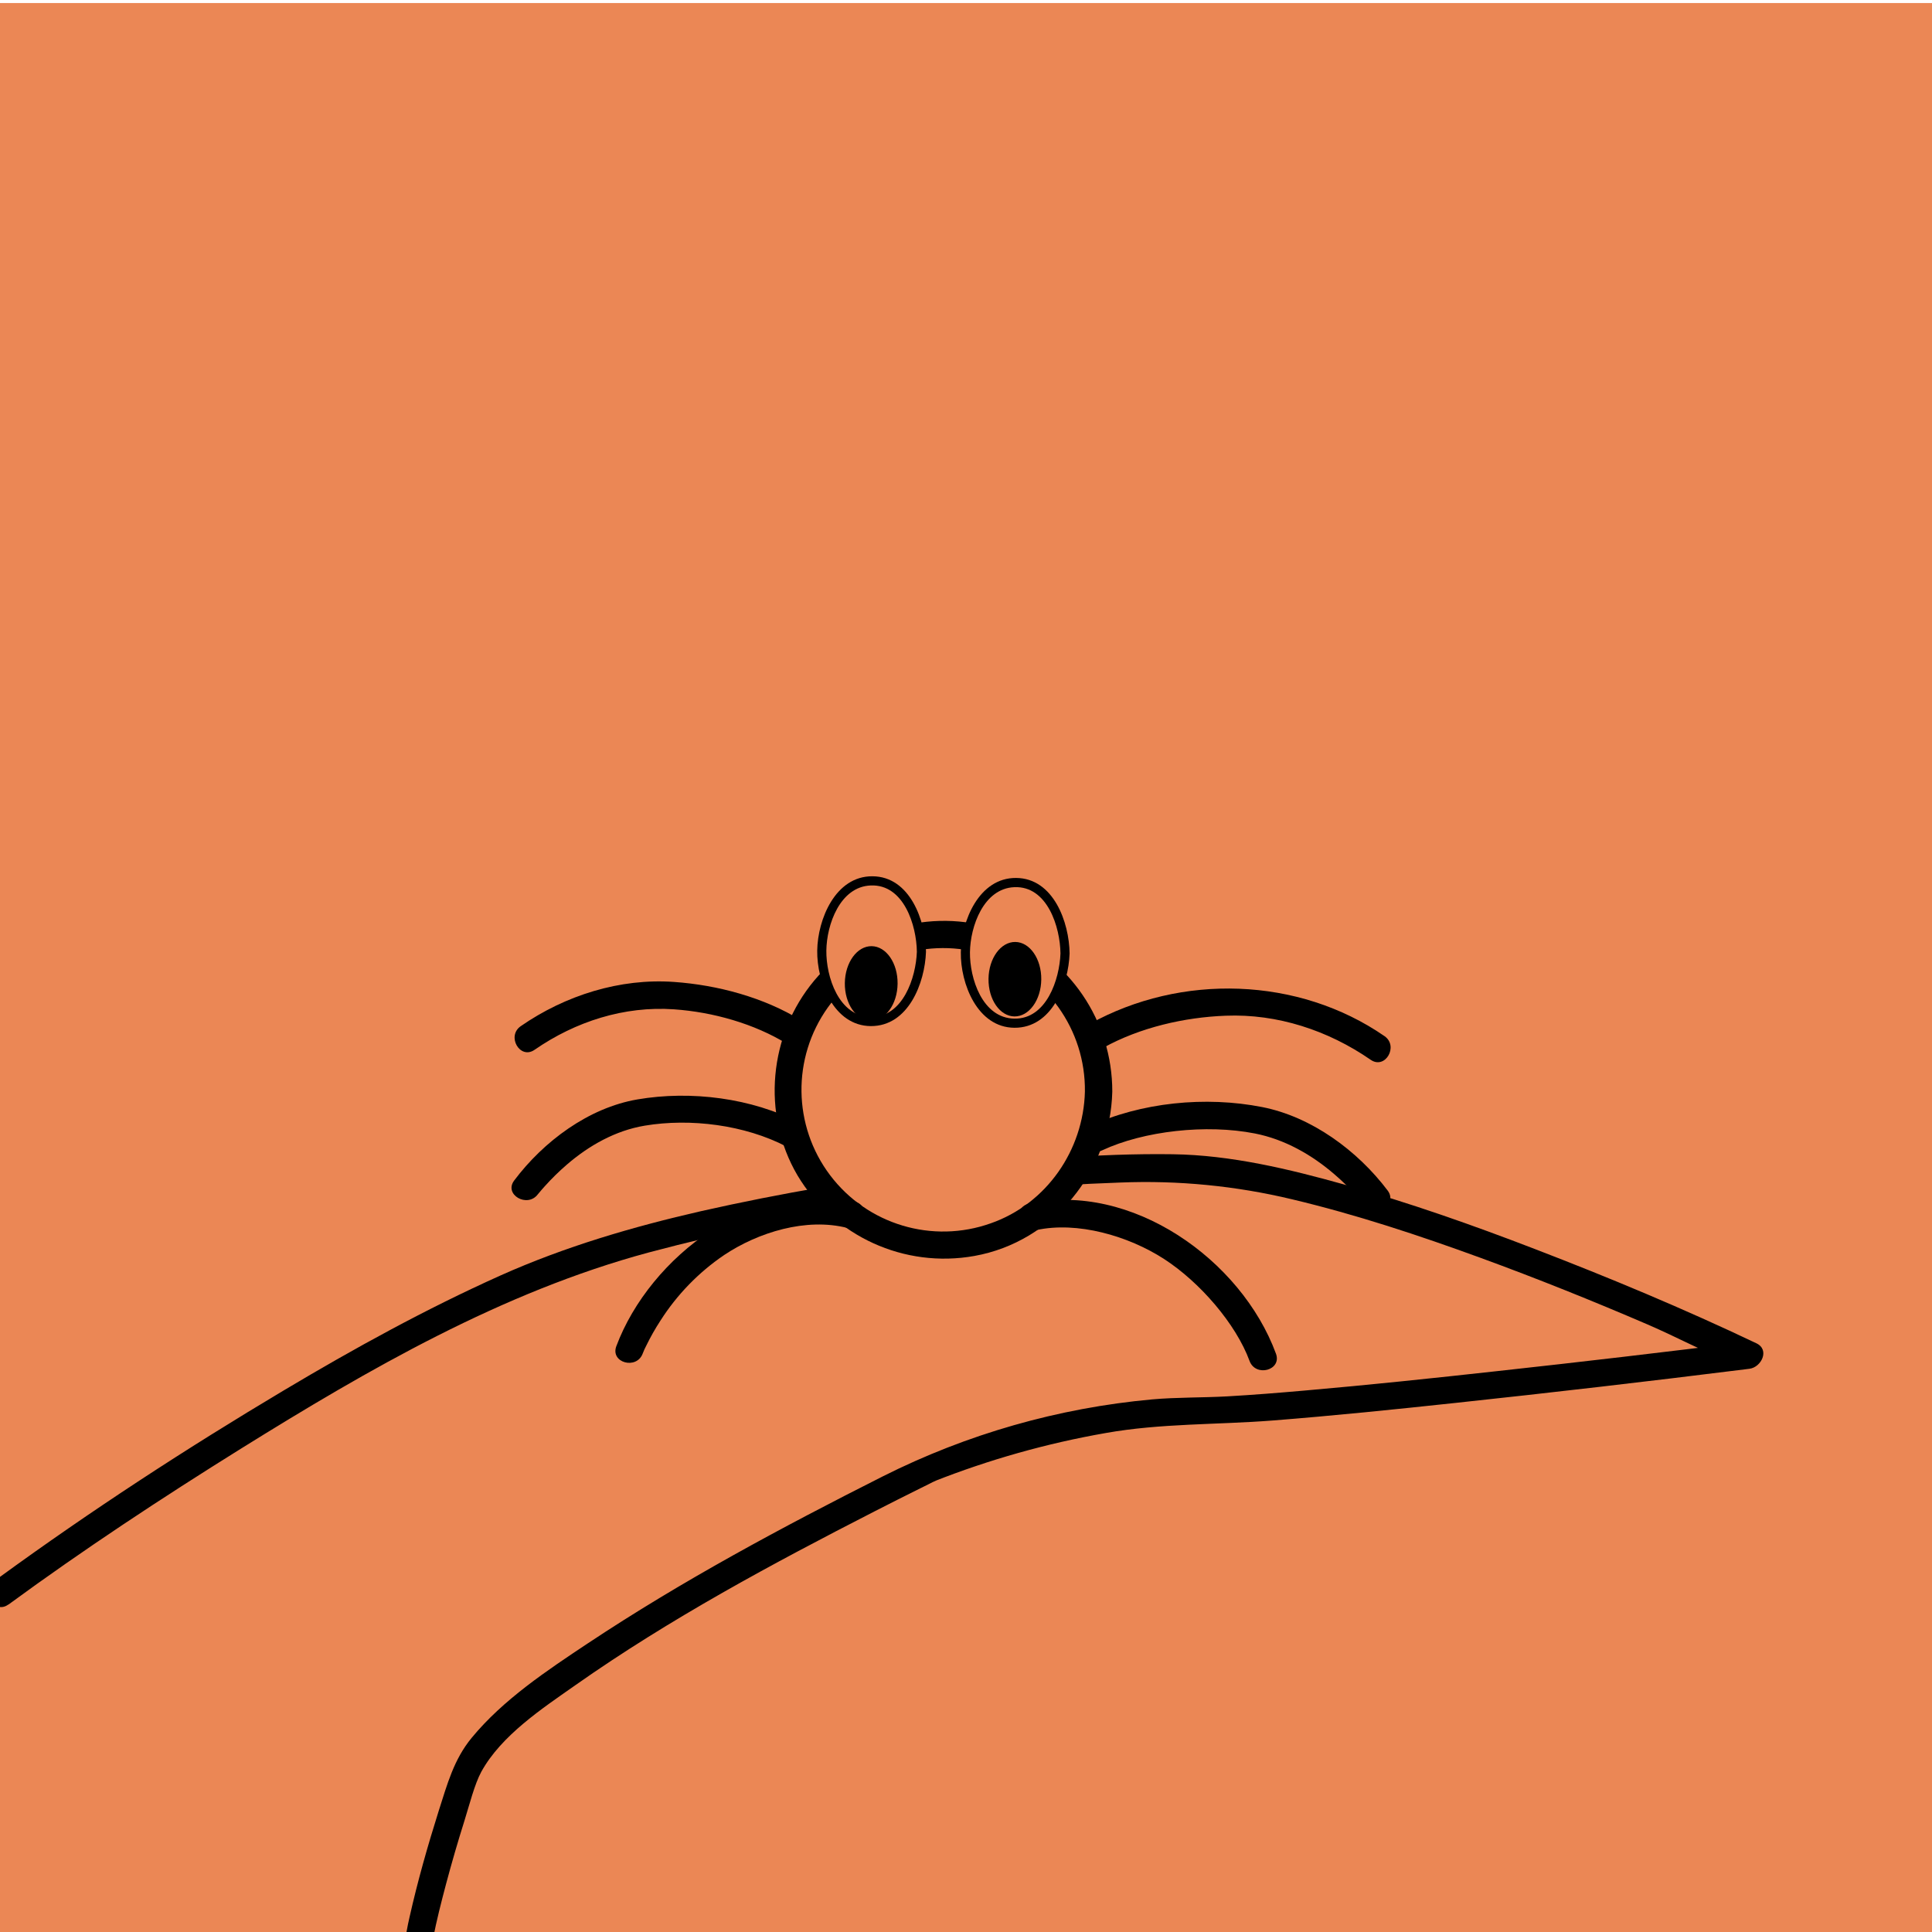
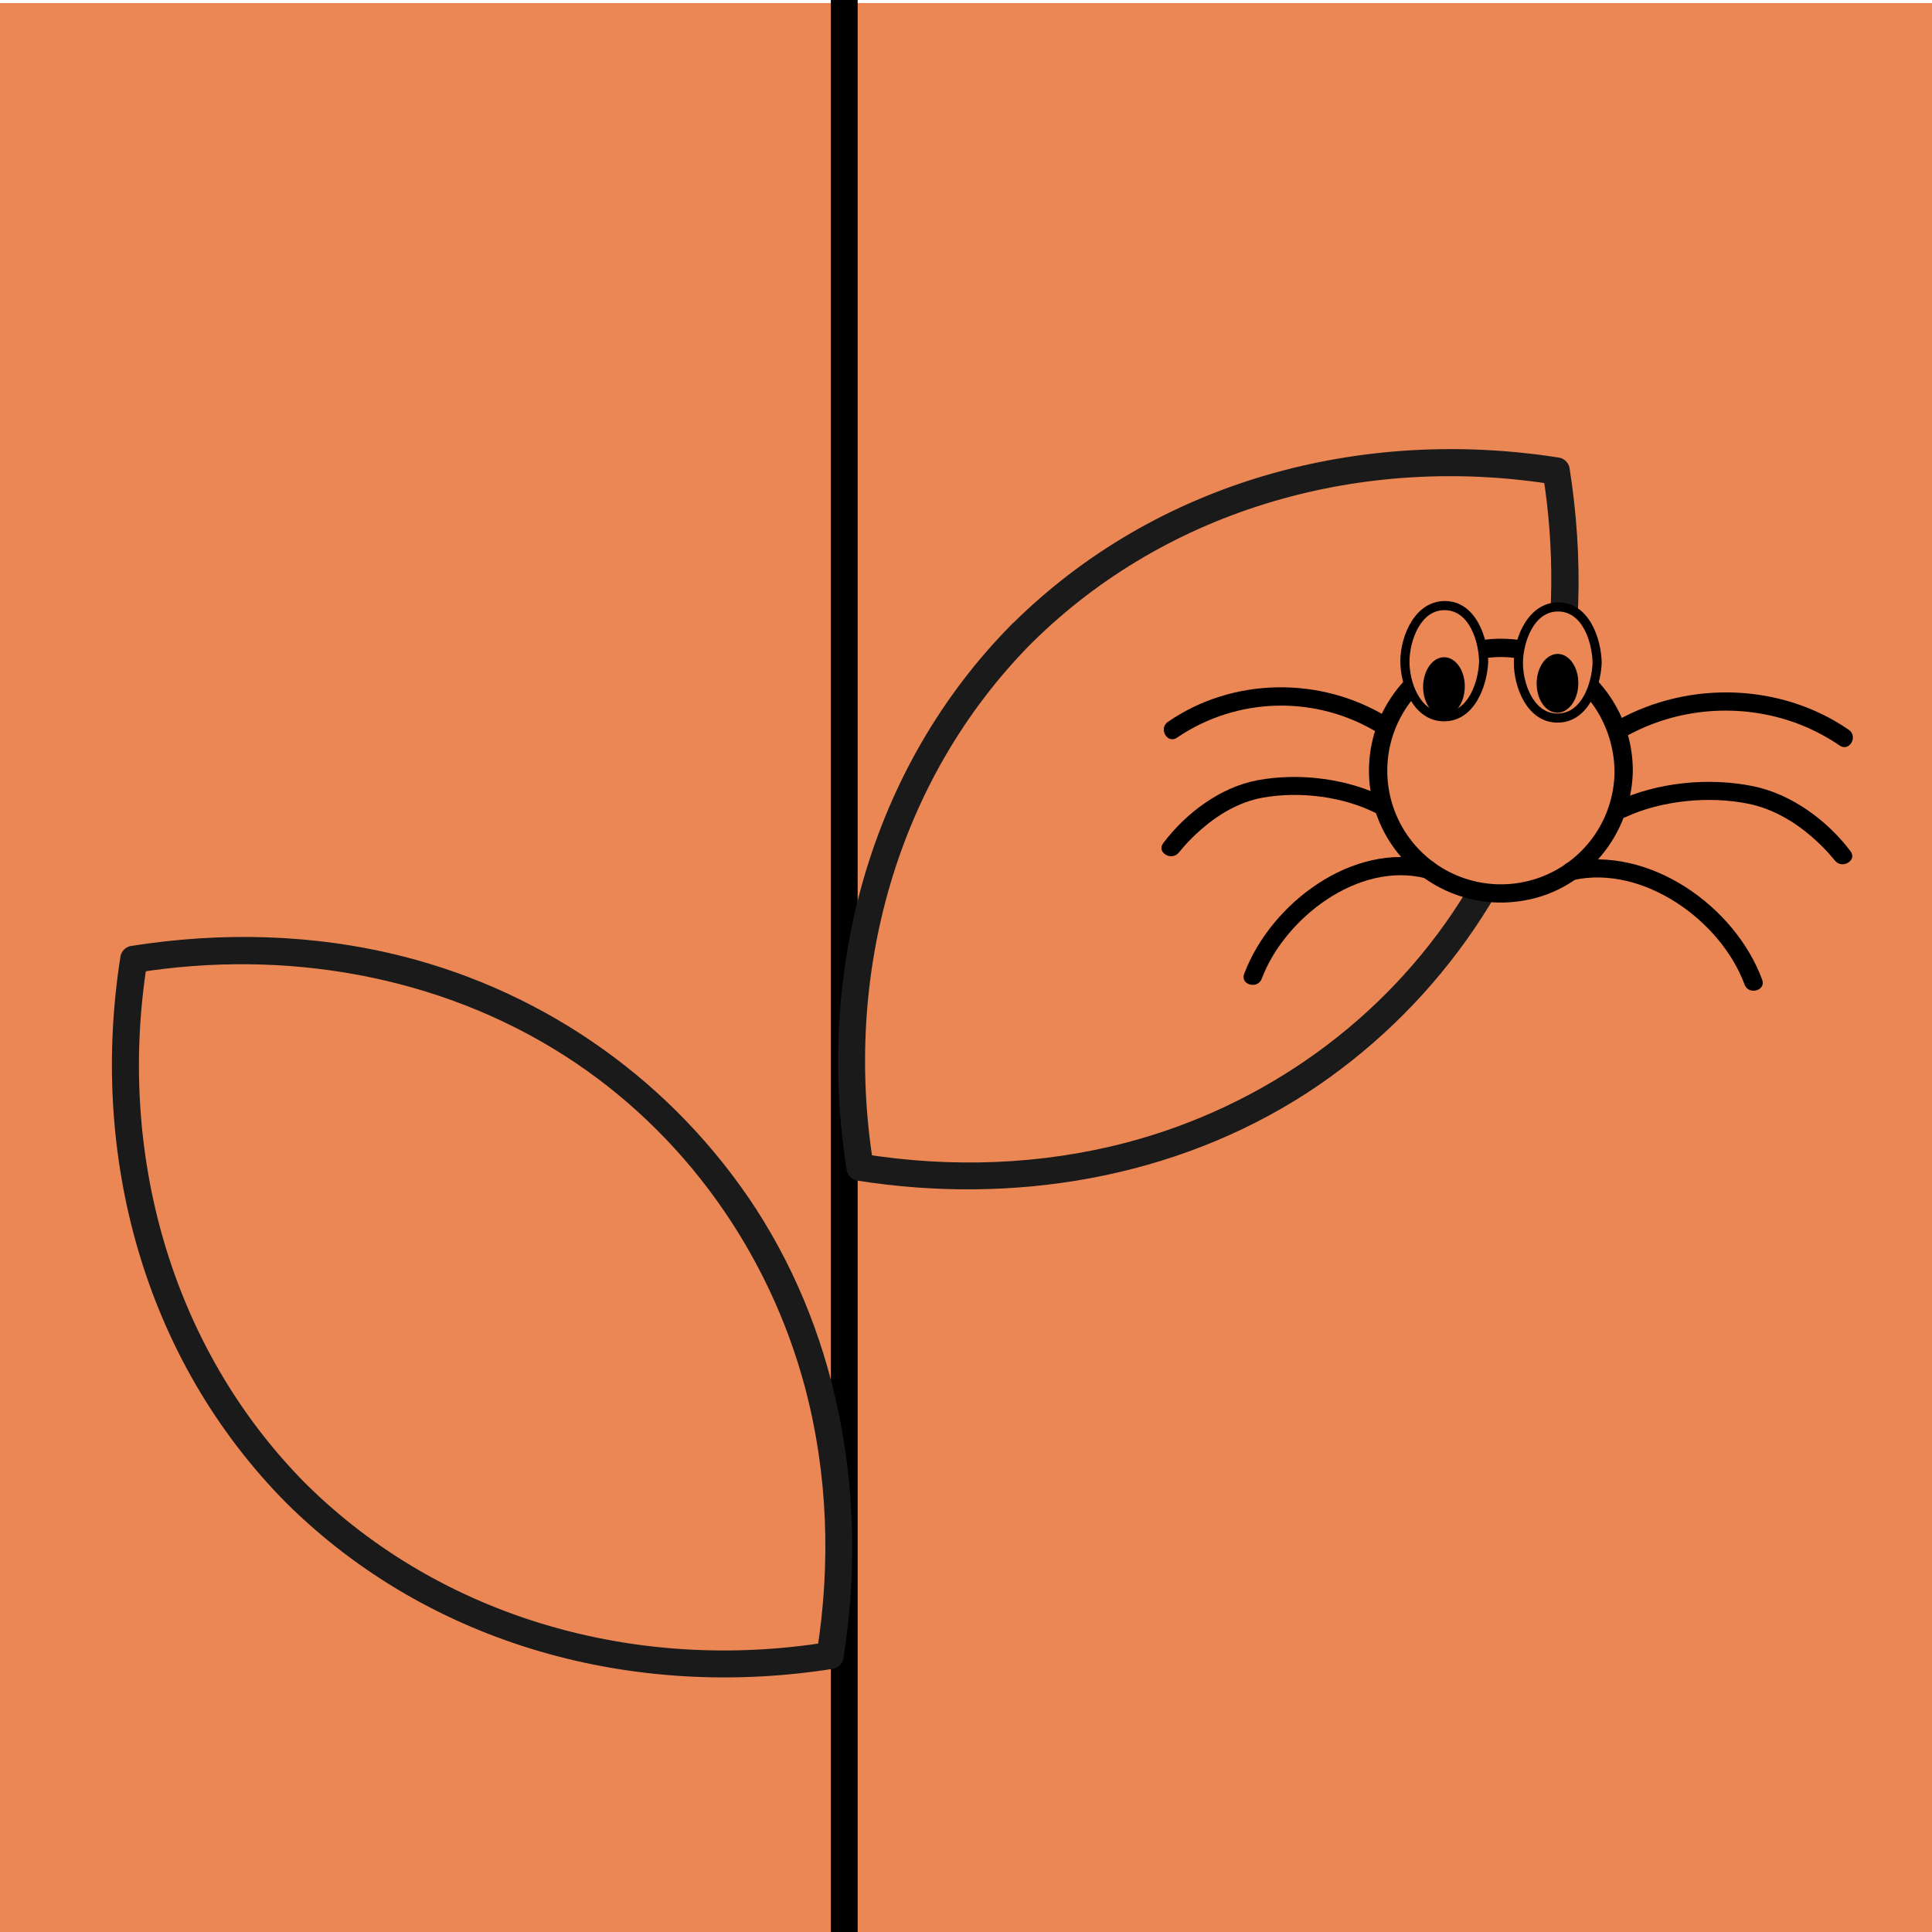
<svg xmlns="http://www.w3.org/2000/svg" id="Layer_1" data-name="Layer 1" viewBox="0 0 635 635">
  <defs>
-     <style>.cls-1{fill:#eeac5d;}.cls-2{fill:#eb8755;}.cls-3{clip-path:url(#clip-path);}.cls-4{fill:#1a1a1a;}</style>
-     <clipPath id="clip-path">
-       <rect class="cls-1" x="721" y="1" width="635" height="635" />
-     </clipPath>
+     <style>.cls-1{fill:#eb8755;}.cls-2{fill:#1a1a1a;}</style>
  </defs>
-   <rect class="cls-2" y="1" width="635" height="635" />
-   <path d="M2.77,527.39c24.7-18.11,50.35-35,76.34-51.2C121.22,450,165,424.67,213.17,411.67a695.83,695.83,0,0,1,155.07-23,206.31,206.31,0,0,1,56.51,5.53c21,5,41.61,11.82,61.9,19.23,18.47,6.75,36.73,14.09,54.8,21.86,9.94,4.28,19.74,9.67,29.9,13.38a14.44,14.44,0,0,1,1.38.65l2.27-8.39q-41.44,5.19-83,9.73c-21.08,2.33-42.18,4.55-63.31,6.39-8.43.74-16.87,1.42-25.32,1.9-8.25.46-16.53.27-24.75,1a246.94,246.94,0,0,0-88.37,25.25c-33.13,16.71-66.06,34.35-97,54.9-13.44,8.93-27.89,18.52-38.24,31.1-5.86,7.12-8,15.22-10.82,24-3.61,11.46-6.9,23-9.55,34.77-.36,1.61-.73,3.23-1,4.86-1.09,5.66,7.59,8.09,8.68,2.4,1.16-6,2.7-12,4.27-17.94q2.79-10.49,6.06-20.86c1.62-5.17,3.32-12,5.53-16.07,6.59-12,20.09-20.87,31-28.53,31-21.8,64.69-39.89,98.36-57.13q7.44-3.81,14.94-7.53c1.33-.66,2.67-1.3,4-2,.62-.31,2.52-1.09.36-.23A290.47,290.47,0,0,1,363.41,471c18.09-3.22,36.61-2.69,54.9-4.12,20.09-1.58,40.15-3.64,60.19-5.79q47.46-5.08,94.83-11l1.67-.21c3.88-.48,6.8-6.23,2.27-8.38-23.82-11.34-48.25-21.54-72.86-31-20.49-7.89-41.25-15.21-62.41-21.13-18.32-5.13-37.44-9.74-56.56-10-25-.35-50.14,2-74.9,5a781.38,781.38,0,0,0-80,13.68c-22.62,5.17-44.79,11.67-66,21.15-24.53,11-48.13,24-71.2,37.75-32,19.07-63.42,39.53-93.56,61.49l-1.57,1.14c-4.62,3.39-.14,11.21,4.54,7.78Z" />
-   <circle class="cls-2" cx="310.03" cy="358.18" r="51.06" />
-   <path d="M365.58,358.78a56.27,56.27,0,0,0-35.78-52.5c-21.59-8.41-47.34-1.76-62.18,16s-17.39,43.77-5.53,64a56.19,56.19,0,0,0,58.17,26.52c26-4.65,44.67-28,45.32-54,.15-5.79-8.85-5.79-9,0C356.1,378,344,395.64,325.67,402.06a46.58,46.58,0,1,1,30.91-43.28C356.59,364.57,365.59,364.58,365.58,358.78Z" />
-   <ellipse class="cls-2" cx="286.47" cy="312.63" rx="23.12" ry="16.38" transform="translate(-29.48 595.42) rotate(-89.33)" />
-   <path d="M304.35,312.82c-.12-10.17-5.25-24.74-17.6-24.81-12.19-.08-18,14.15-18.15,24.42s5.42,24.74,17.6,24.82c12.37.07,17.79-14.19,18.15-24.43.07-1.93-2.93-1.93-3,0-.3,8.48-4.57,21.59-15.15,21.43s-14.7-13.3-14.6-21.82,4.48-21,14.58-21.4c10.91-.46,15.07,13.19,15.17,21.79A1.5,1.5,0,0,0,304.35,312.82Z" />
-   <ellipse class="cls-2" cx="333.68" cy="313.18" rx="23.12" ry="16.38" transform="translate(16.61 643.17) rotate(-89.33)" />
-   <path d="M351.55,313.37c-.12-10.17-5.25-24.73-17.6-24.81-12.19-.08-18,14.15-18.15,24.43s5.42,24.73,17.61,24.81c12.36.08,17.78-14.19,18.14-24.43.07-1.93-2.93-1.93-3,0-.3,8.48-4.57,21.59-15.14,21.43S318.7,321.51,318.8,313s4.48-21,14.59-21.41c10.9-.46,15.06,13.2,15.16,21.79C348.58,315.3,351.58,315.3,351.55,313.37Z" />
-   <path d="M263.38,335.42c-12.3-7.61-27.55-11.67-41.84-12.68-17.79-1.27-35.77,4.42-50.39,14.54-4.74,3.28-.24,11.08,4.54,7.77,13.44-9.3,29.48-14.46,45.85-13.31,12.72.89,26.36,4.68,37.3,11.45,4.94,3.06,9.47-4.73,4.54-7.77Z" />
-   <path d="M263,369.14c-15.9-8.3-36-10.78-53.48-7.79C193.44,364.1,178.64,375.16,169,388c-3.49,4.63,4.32,9.12,7.77,4.54-.12.16-.59.71.21-.25s1.39-1.65,2.12-2.45a79.62,79.62,0,0,1,7.14-7c7.34-6.35,16.05-11.26,25.7-12.87,15-2.5,32.88-.25,46.55,6.88,5.13,2.67,9.68-5.09,4.54-7.77Z" />
-   <path d="M280.88,394.92c-32.59-8.3-67.26,18-78.32,47.57-2,5.43,6.67,7.78,8.68,2.39a21.87,21.87,0,0,1,1.18-2.61,76,76,0,0,1,4.64-8.2A74.45,74.45,0,0,1,238,412.5c11.24-7.49,27-12.36,40.52-8.9,5.62,1.43,8-7.25,2.4-8.68Z" />
-   <path d="M362.68,344.35c12-6.65,26.62-10,40.16-10.51,17-.68,33.7,4.83,47.67,14.49,4.78,3.3,9.28-4.5,4.54-7.78-28.28-19.53-66.89-20.67-96.91-4-5.06,2.82-.53,10.6,4.54,7.77Z" />
-   <path d="M362.29,378.07c13.69-6.38,34.18-8.66,50.13-5.53,9.76,1.91,18.62,6.93,26.11,13.37a83.39,83.39,0,0,1,7.39,7.17c.72.79,1.41,1.61,2.11,2.43.32.37,1.44,1.85.29.33,3.45,4.57,11.26.09,7.77-4.54-9.89-13.11-25-24.25-41.27-27.44-18.53-3.64-39.82-1.61-57.07,6.44-5.25,2.45-.68,10.21,4.54,7.77Z" />
-   <path d="M340.6,404.3c13.47-2.94,30.2,1.87,42,9.5s23.65,21.38,28.1,33.52c2,5.39,10.68,3.06,8.68-2.39C408,414,371.75,388.31,338.21,395.62c-5.66,1.23-3.26,9.91,2.39,8.68Z" />
-   <ellipse cx="286.35" cy="323.22" rx="12.24" ry="8.67" transform="translate(-40.2 605.77) rotate(-89.33)" />
-   <ellipse cx="333.58" cy="321.85" rx="12.24" ry="8.67" transform="translate(7.84 651.63) rotate(-89.33)" />
-   <rect class="cls-1" x="721" y="1" width="635" height="635" />
-   <g class="cls-3">
-     <path class="cls-4" d="M994.92,42.26v66.13l4.5-4.5H531.24c-21.6,0-43.39-.82-65,0-.3,0-.59,0-.89,0a4.57,4.57,0,0,0-4.5,4.5V350.87l4.5-4.5H275a4.57,4.57,0,0,0-4.5,4.5V519.2c0,5.79,9,5.8,9,0V350.87l-4.5,4.5H465.37a4.56,4.56,0,0,0,4.5-4.5V108.39l-4.5,4.5H933.55c21.61,0,43.4.83,65,0,.29,0,.59,0,.88,0a4.56,4.56,0,0,0,4.5-4.5V42.26c0-5.79-9-5.8-9,0Z" />
-     <path class="cls-4" d="M943.82,42.26V161.5l4.5-4.5H643.49c-14,0-28.34-1-42.26,0h-.59a4.57,4.57,0,0,0-4.5,4.5V426l4.5-4.5H390.23a4.56,4.56,0,0,0-4.5,4.5V608.38a4.57,4.57,0,0,0,4.5,4.5H686.81a4.57,4.57,0,0,0,4.5-4.5V476.12l-4.5,4.5H824.08l-4.5-4.5V736.63l4.5-4.5H680.8c-5.79,0-5.8,9,0,9H824.08a4.57,4.57,0,0,0,4.5-4.5V476.12a4.56,4.56,0,0,0-4.5-4.5H686.81a4.57,4.57,0,0,0-4.5,4.5V608.38l4.5-4.5H390.23l4.5,4.5V426l-4.5,4.5H600.64a4.57,4.57,0,0,0,4.5-4.5V161.5l-4.5,4.5H905.48c13.94,0,28.34,1,42.25,0a5.8,5.8,0,0,1,.59,0,4.56,4.56,0,0,0,4.5-4.5V42.26c0-5.79-9-5.8-9,0Z" />
-   </g>
+   <rect class="cls-1" y="1" width="635" height="635" />
+   <rect x="273.09" y="-4.81" width="8.81" height="662.23" rx="3" transform="translate(554.98 652.62) rotate(-180)" />
+   <path class="cls-1" d="M97.3,490.83a189.74,189.74,0,0,1-48-81.17A213.14,213.14,0,0,1,44,315.3a212.88,212.88,0,0,1,94.37,5.33A189.31,189.31,0,0,1,267.5,449.76a212.88,212.88,0,0,1,5.33,94.37,213,213,0,0,1-94.36-5.34A189.62,189.62,0,0,1,97.3,490.83Z" />
+   <path class="cls-2" d="M100.48,487.65c-44.57-45-62-109.16-52.14-171.16l-3.14,3.15c48.35-7.71,99,.82,140.46,27.39,39.05,25,67.16,64.52,79,109.26,7.45,28.21,8.43,57.87,3.84,86.64l3.14-3.14c-62,9.88-126.17-7.57-171.15-52.14-4.12-4.08-10.48,2.28-6.36,6.36,47.41,47,114.67,64.85,179.91,54.45a4.31,4.31,0,0,0,3.14-3.14c8.13-51-.47-104.37-28.76-148.09a195.91,195.91,0,0,0-116-82.89c-29.33-7.44-59.82-8.13-89.63-3.38a4.34,4.34,0,0,0-3.15,3.14C29.26,379.34,47.13,446.6,94.12,494,98.2,498.13,104.56,491.77,100.48,487.65Z" />
+   <path class="cls-1" d="M336,208.14a189.74,189.74,0,0,1,81.17-48,213.14,213.14,0,0,1,94.36-5.33,212.85,212.85,0,0,1-5.33,94.36A189.3,189.3,0,0,1,377,378.34a213.14,213.14,0,0,1-94.36,5.33A212.85,212.85,0,0,1,288,289.31,189.66,189.66,0,0,1,336,208.14Z" />
+   <path class="cls-2" d="M339.14,211.32c45-44.57,109.17-62,171.16-52.14L507.15,156c7.71,48.35-.82,99-27.39,140.46-25,39.05-64.51,67.16-109.26,79-28.21,7.46-57.87,8.44-86.64,3.85l3.15,3.14c-9.89-62,7.56-126.17,52.13-171.15,4.09-4.12-2.28-10.49-6.36-6.36-47,47.41-64.85,114.67-54.45,179.91a4.33,4.33,0,0,0,3.14,3.14c51,8.13,104.37-.47,148.1-28.76a195.89,195.89,0,0,0,82.88-116c7.45-29.33,8.13-59.82,3.38-89.63a4.33,4.33,0,0,0-3.14-3.15C447.46,140.1,380.19,158,332.78,205,328.66,209,335,215.4,339.14,211.32Z" />
+   <circle class="cls-1" cx="493.31" cy="253.31" r="40.35" />
+   <path d="M536.66,253.78a43.36,43.36,0,1,0-35.54,42.16c20.43-3.58,35-21.75,35.54-42.16.11-3.86-5.89-3.86-6,0a37.35,37.35,0,1,1-29.55-37c17.44,3.72,29.46,19.39,29.55,37C530.68,257.64,536.68,257.65,536.66,253.78Z" />
+   <ellipse class="cls-1" cx="474.7" cy="217.31" rx="18.27" ry="12.94" transform="translate(251.85 689.43) rotate(-89.33)" />
+   <path d="M489.14,217.46c-.15-8.21-4.25-19.87-14.23-19.92-9.79,0-14.58,11.32-14.65,19.62s4.41,19.82,14.23,19.92c10,.1,14.31-11.37,14.65-19.62.08-1.93-2.92-1.93-3,0-.27,6.56-3.45,16.68-11.65,16.62-8-.07-11.36-10.4-11.23-16.92s3.55-16.74,11.65-16.62,11.11,10.39,11.23,16.92C486.18,219.39,489.18,219.39,489.14,217.46Z" />
+   <ellipse class="cls-1" cx="512" cy="217.74" rx="18.27" ry="12.94" transform="translate(288.27 727.16) rotate(-89.33)" />
+   <path d="M526.44,217.9c-.15-8.21-4.25-19.87-14.23-19.92-9.79,0-14.58,11.31-14.65,19.61s4.41,19.83,14.23,19.92c10,.1,14.31-11.37,14.65-19.61.08-1.93-2.92-1.93-3,0-.27,6.55-3.45,16.68-11.65,16.61-8-.06-11.36-10.4-11.23-16.92s3.55-16.73,11.65-16.61,11.11,10.38,11.23,16.92C523.48,219.82,526.48,219.83,526.44,217.9Z" />
+   <path d="M456.17,235.8c-22.08-13.62-51-13.25-72.32,1.47-3.16,2.18-.16,7.38,3,5.18A61,61,0,0,1,453.14,241c3.3,2,6.32-3.15,3-5.18Z" />
+   <path d="M455.86,262.44c-12.61-6.55-28.69-8.56-42.54-6-12.26,2.3-23.58,10.84-31,20.69-2.33,3.09,2.88,6.08,5.18,3-.4.53,1.4-1.66,1.86-2.17a63.28,63.28,0,0,1,5.21-5.15c5.77-5.1,12.7-9.23,20.35-10.62,12.25-2.21,26.75-.44,37.91,5.36,3.42,1.78,6.46-3.39,3-5.18Z" />
+   <path d="M470.13,282.87c-25.47-6.44-52.53,14.1-61.2,37.21-1.36,3.62,4.44,5.18,5.78,1.59,7.4-19.7,31.59-38.63,53.82-33,3.75.94,5.34-4.84,1.6-5.79Z" />
+   <path d="M534.64,241.9c21.82-12.11,49.48-11,70,3.14,3.19,2.19,6.19-3,3-5.18-22.23-15.32-52.42-16.24-76-3.14-3.37,1.87-.35,7.06,3,5.18Z" />
+   <path d="M534.33,268.54c11.67-5.42,27.39-7,40.19-4.39,7.79,1.56,14.85,5.6,20.82,10.75a67.71,67.71,0,0,1,5.7,5.54c.5.54,2.45,2.9,2,2.34,2.3,3.05,7.51.06,5.18-3-7.72-10.21-19.48-18.85-32.13-21.4-14.52-2.92-31.29-1.29-44.82,5-3.5,1.63-.45,6.8,3,5.18Z" />
+   <path d="M517.32,289.21c22.84-4.93,48.34,13.38,56.07,34.39,1.33,3.59,7.13,2,5.79-1.6-8.9-24.17-37.23-44.24-63.45-38.58-3.77.82-2.18,6.6,1.59,5.79Z" />
+   <ellipse cx="474.6" cy="225.68" rx="9.67" ry="6.85" transform="translate(243.38 697.61) rotate(-89.33)" />
+   <ellipse cx="511.92" cy="224.6" rx="9.67" ry="6.85" transform="translate(281.34 733.85) rotate(-89.33)" />
</svg>
